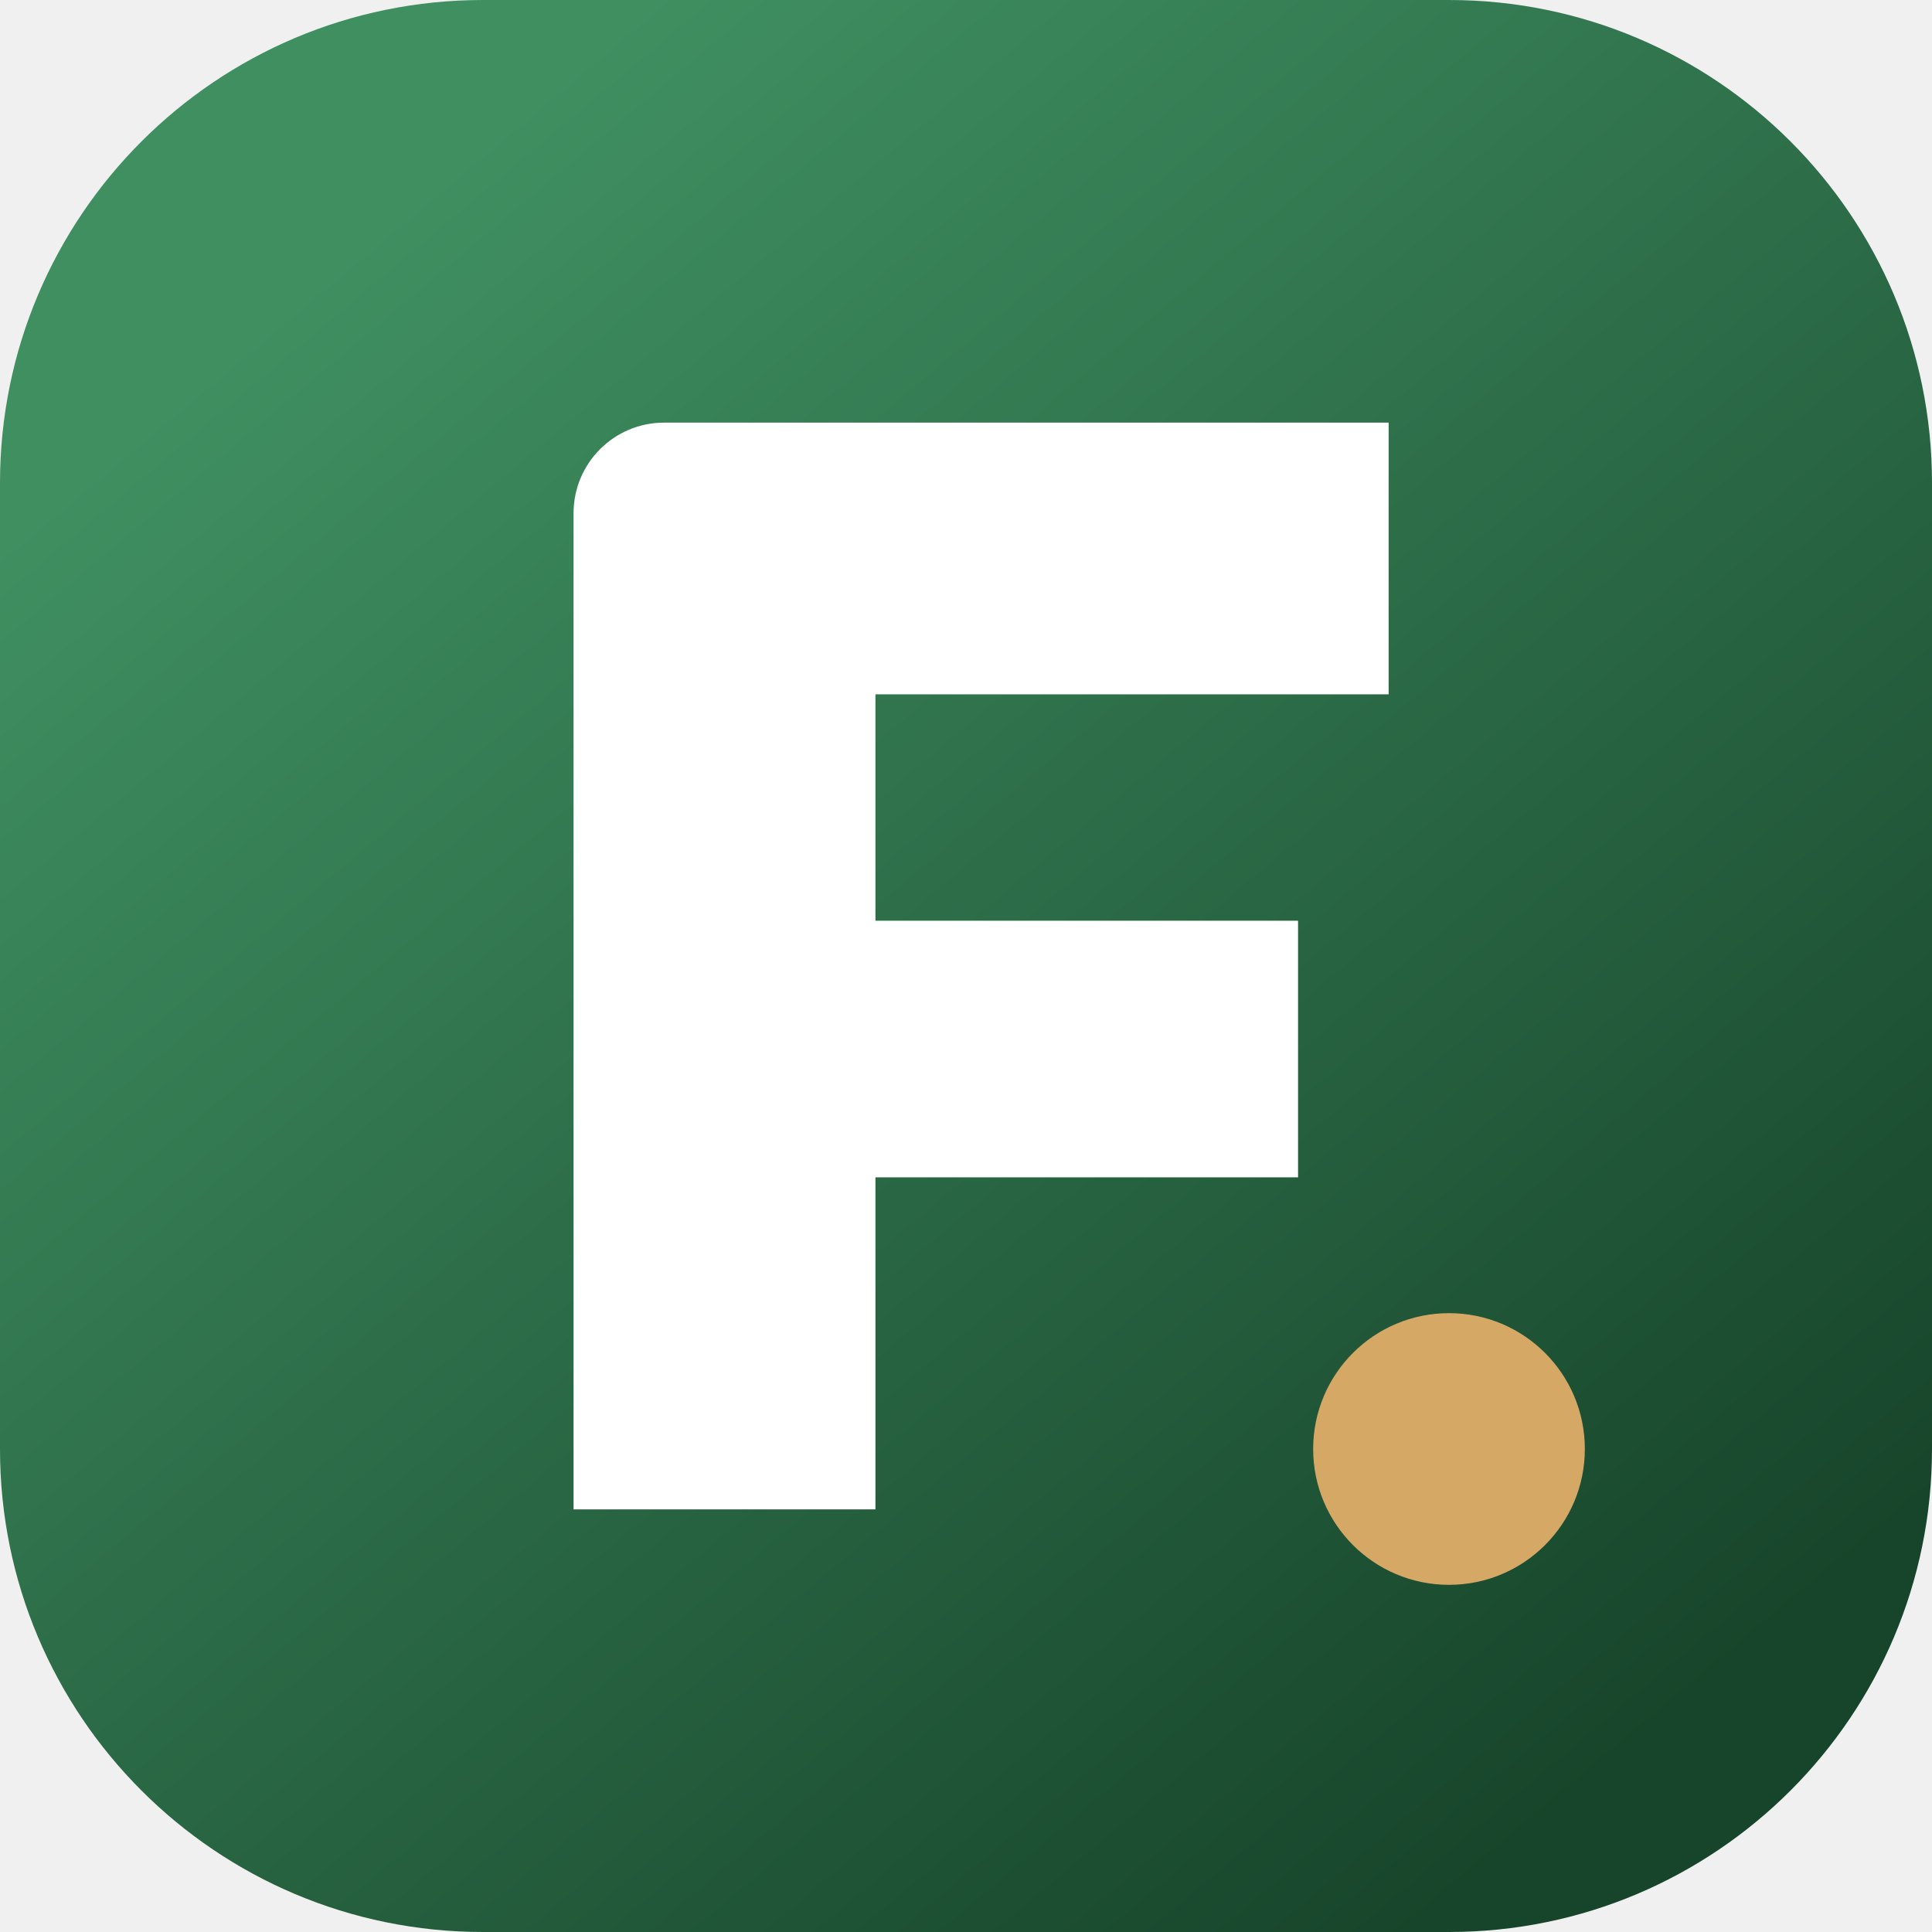
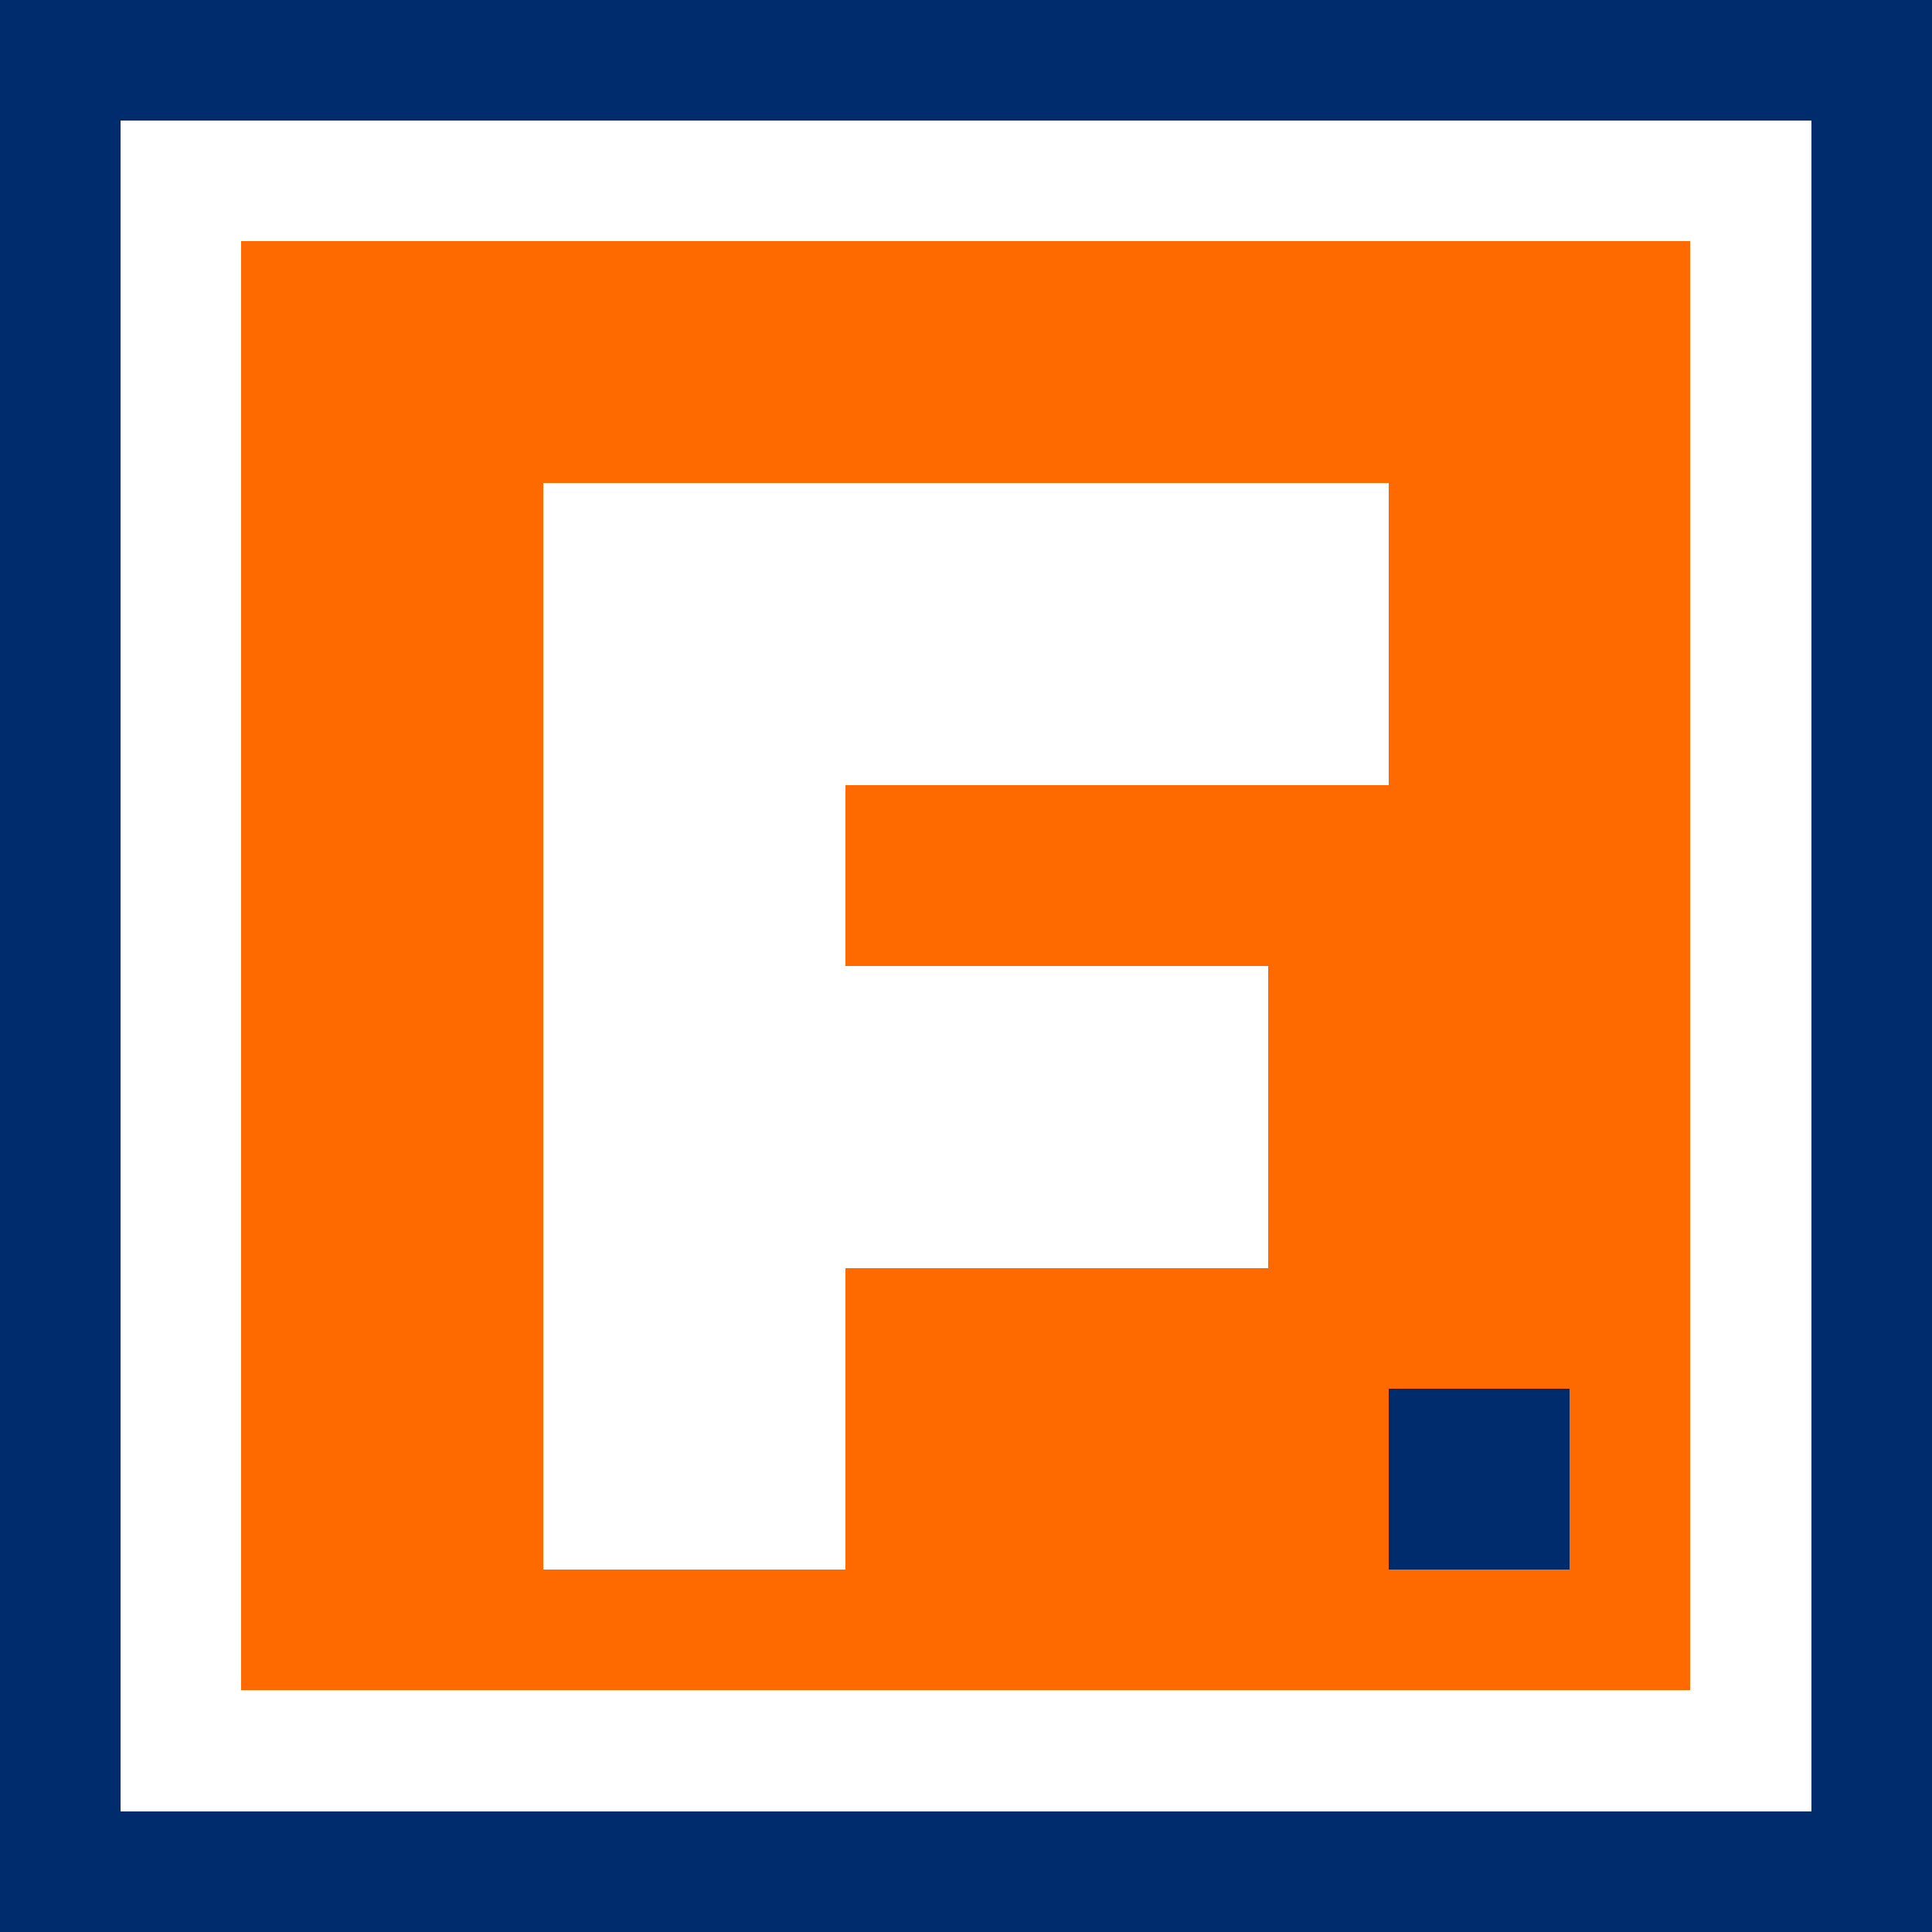
- <svg xmlns="http://www.w3.org/2000/svg" viewBox="0 0 32 32">
-   <defs>
-     <linearGradient id="background" x1="6" y1="4" x2="27" y2="29" gradientUnits="userSpaceOnUse">
-       <stop stop-color="#3f8f61" />
-       <stop offset="1" stop-color="#17452b" />
-     </linearGradient>
-   </defs>
-   <rect width="32" height="32" rx="8" fill="url(#background)" />
-   <path d="M9.5 8.5A1.5 1.5 0 0 1 11 7h12v4.5h-8.5v3.75h7v4.25h-7V25h-5V8.5Z" fill="#fff" />
-   <circle cx="24" cy="24" r="2.25" fill="#d6a866" />
+ <svg xmlns="http://www.w3.org/2000/svg" viewBox="0 0 32 32" shape-rendering="crispEdges">
+   <rect width="32" height="32" fill="#002b6d" />
+   <rect x="2" y="2" width="28" height="28" fill="#ffffff" />
+   <rect x="4" y="4" width="24" height="24" fill="#ff6a00" />
+   <path d="M9 8h14v5h-9v3h7v5h-7v5H9z" fill="#ffffff" />
+   <rect x="23" y="23" width="3" height="3" fill="#002b6d" />
</svg>
